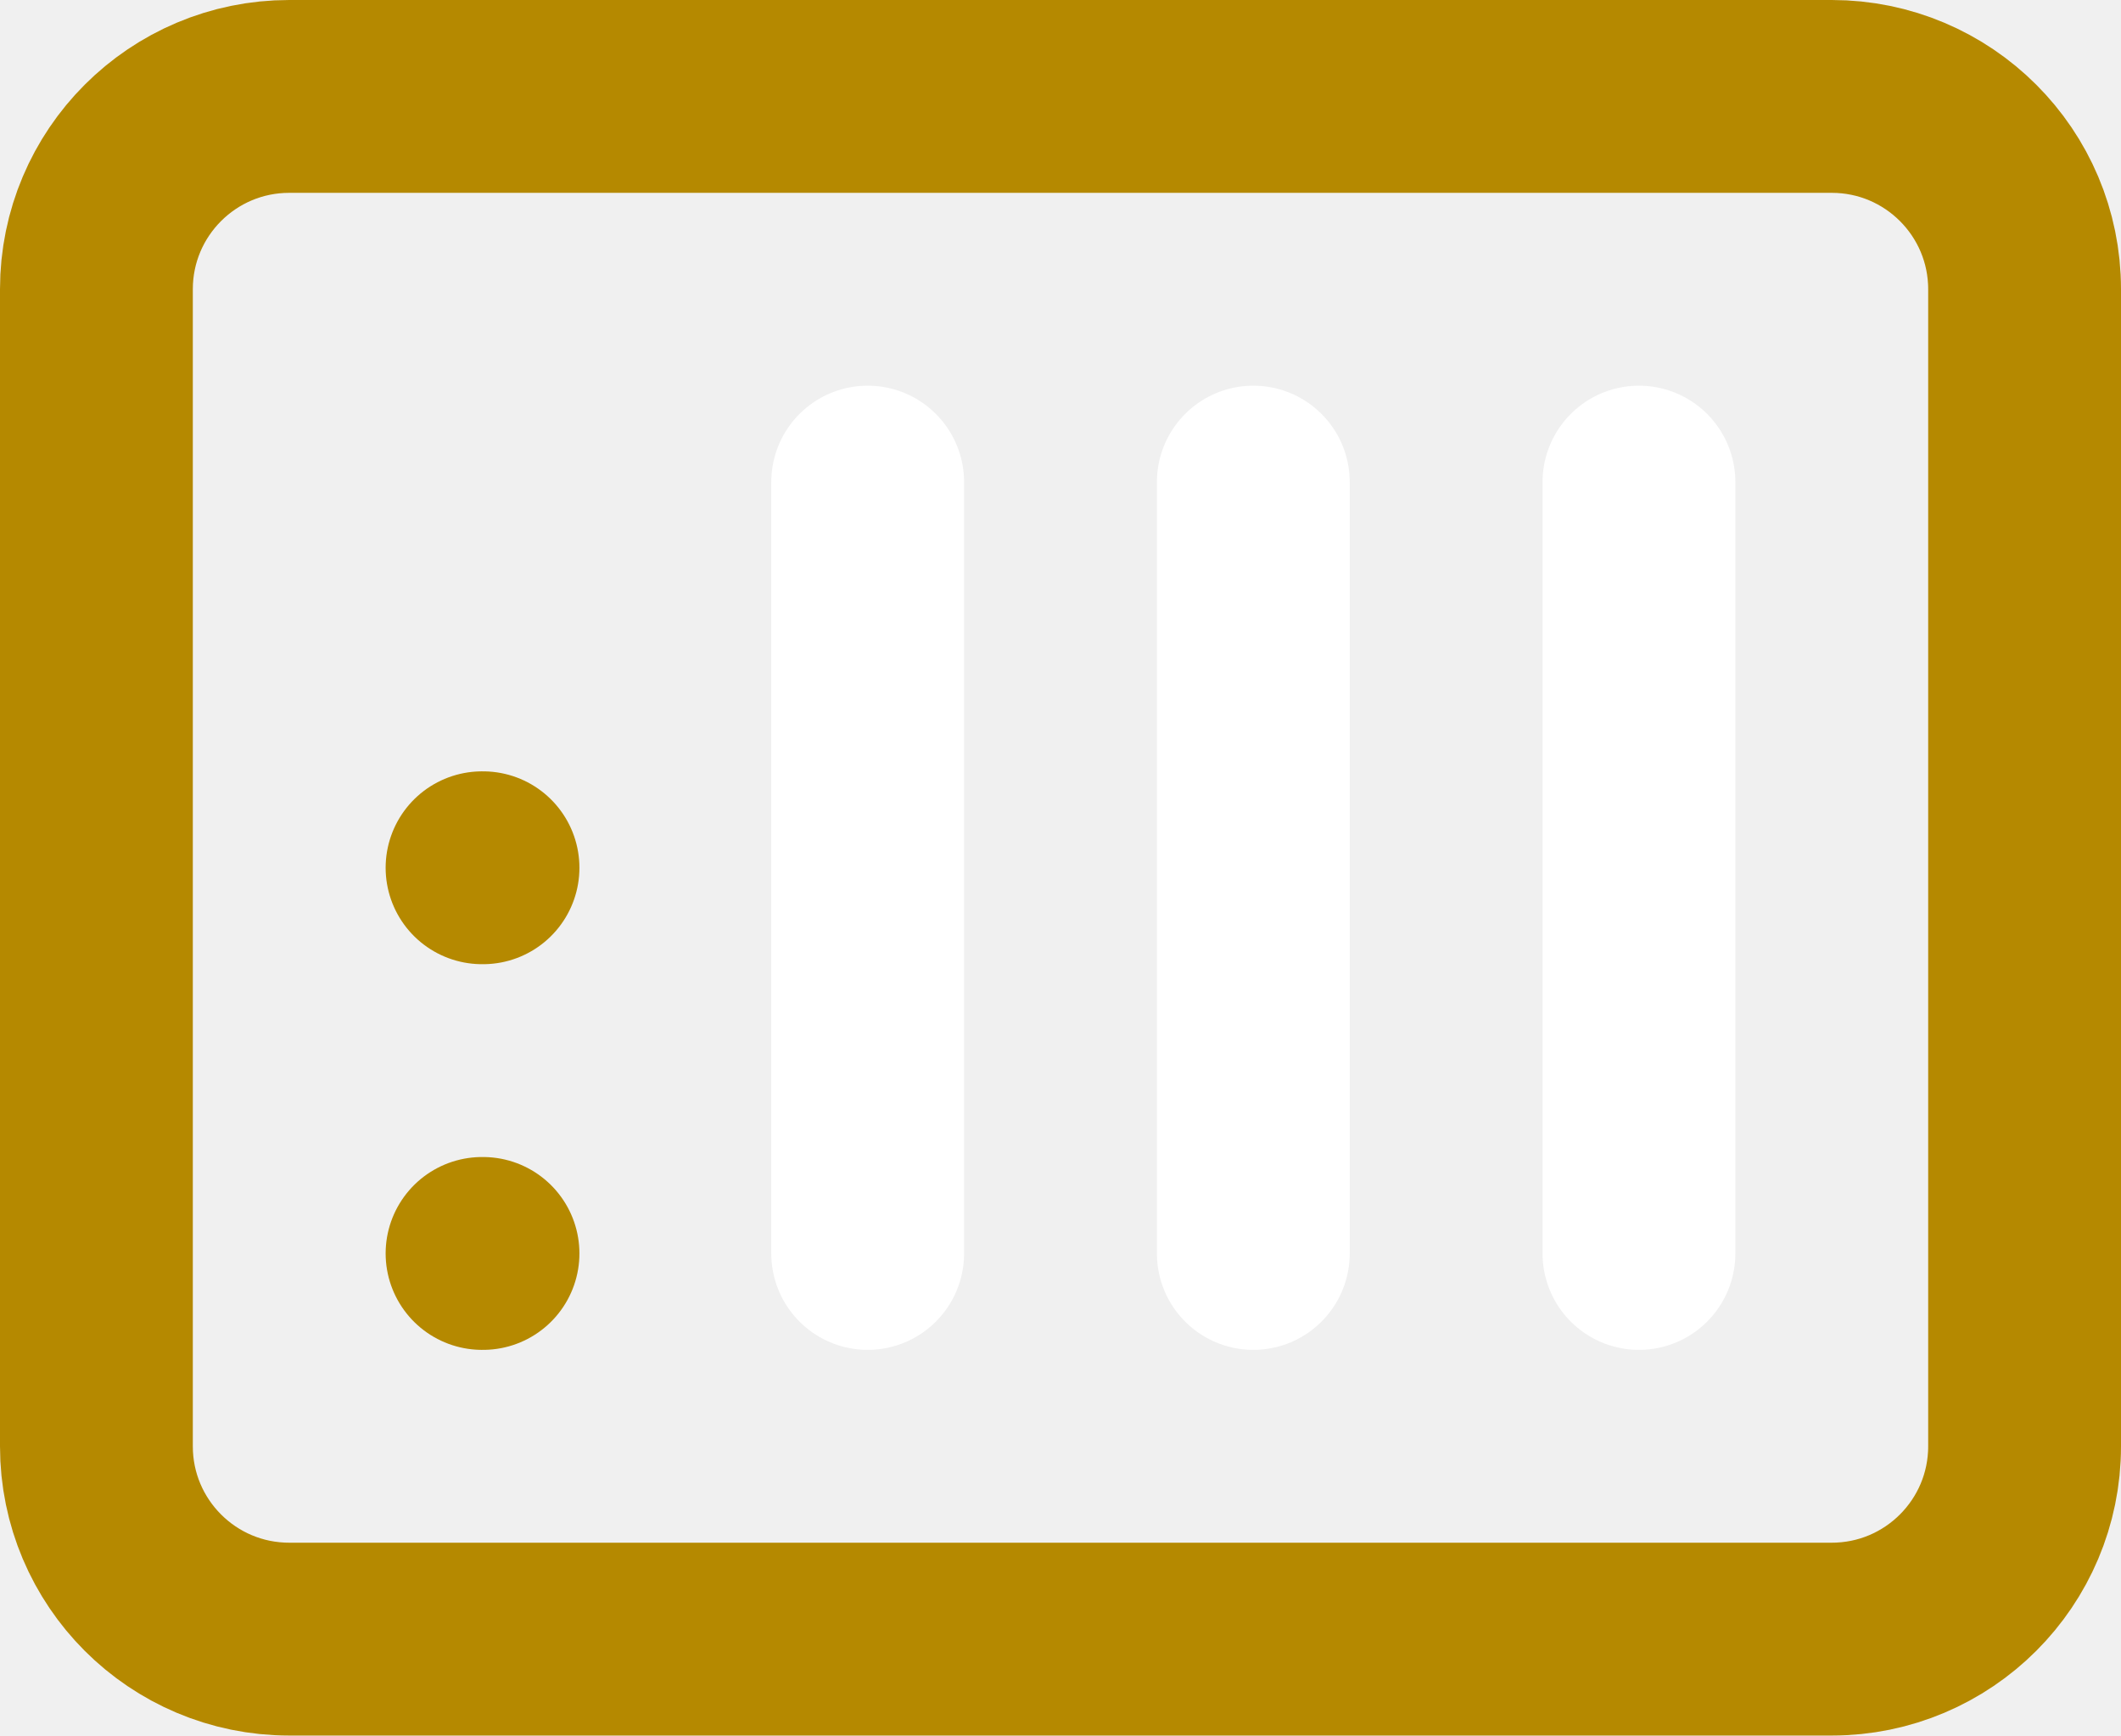
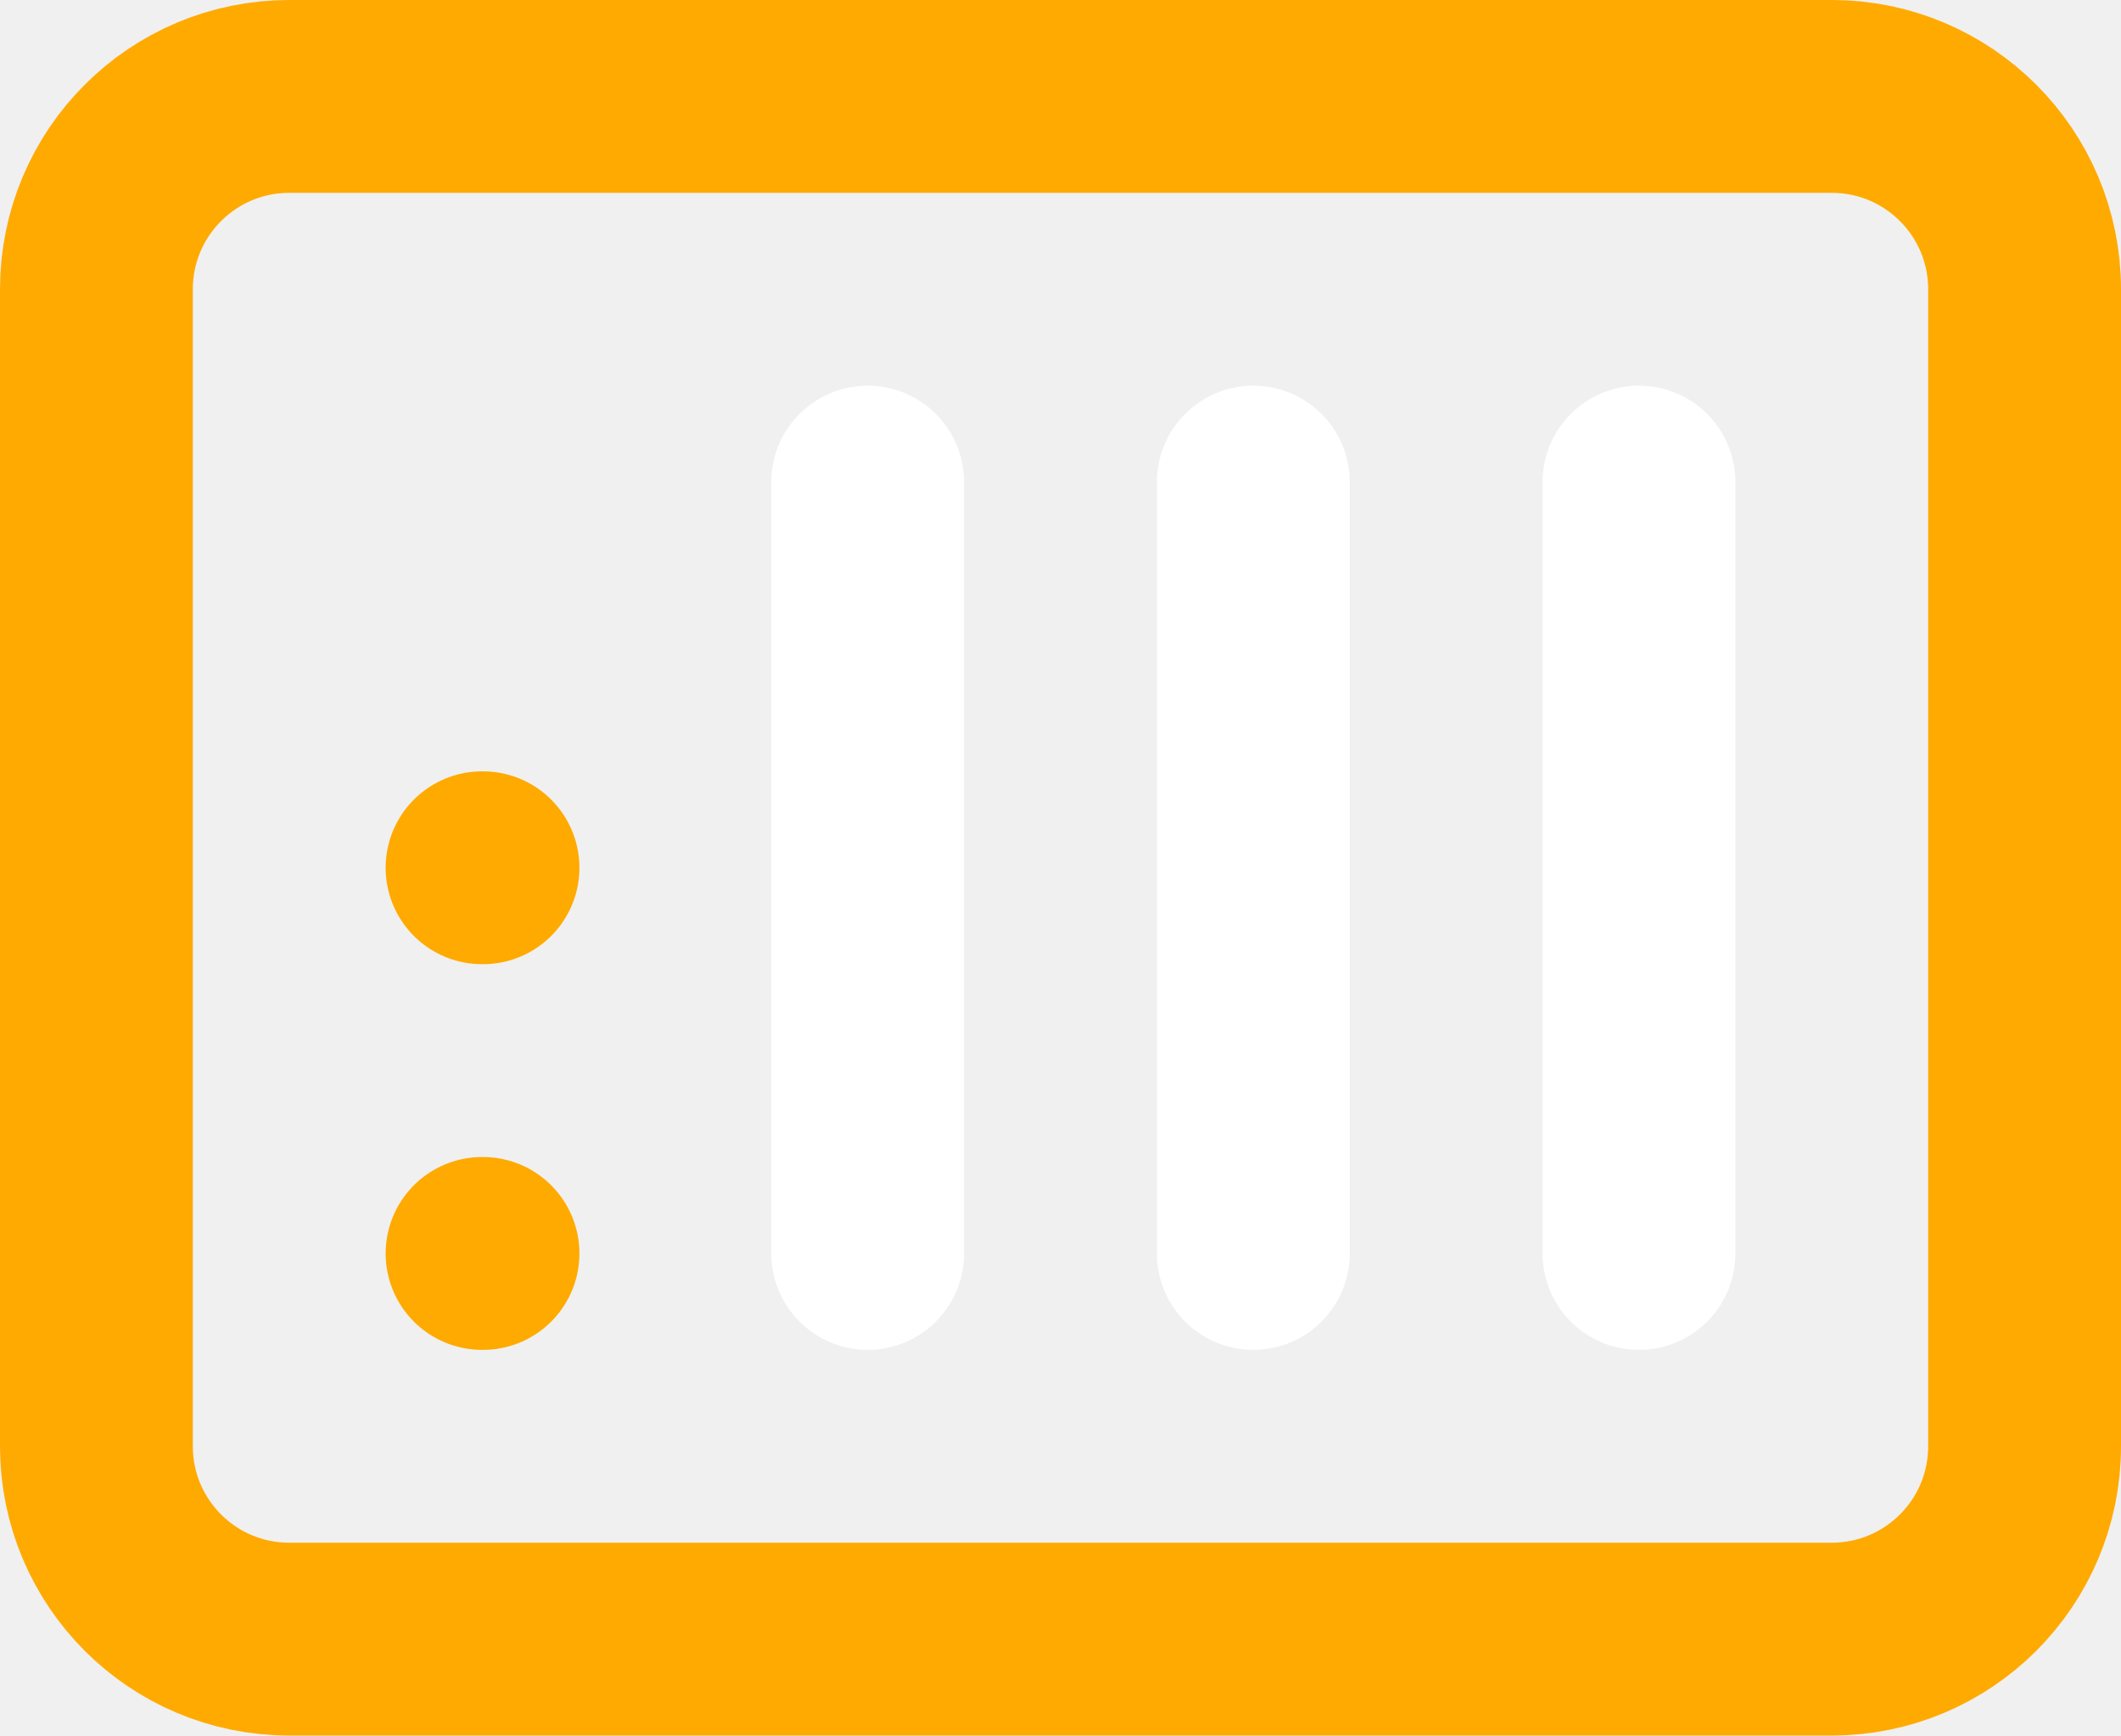
<svg xmlns="http://www.w3.org/2000/svg" class="lucide lucide-server-nas-icon lucide-server-nas" fill="none" stroke-linecap="round" stroke-linejoin="round" stroke-width="2" version="1.1" viewBox="0 0 22 18">
  <path d="m9 13v-8" fill="#fff" stroke="#fff" />
  <path d="m13 13v-8" fill="#fff" stroke="#fff" />
  <path d="m17 13v-8" fill="#fff" stroke="#fff" />
-   <path d="m5 9h.01" stroke="#b58900" />
-   <path d="m5 13h.01" stroke="#b58900" />
-   <rect x="1" y="1" width="20" height="16" rx="2" stroke="#b58900" />
+   <path d="m5 9h.01" stroke="#FFAA00" />
+   <path d="m5 13h.01" stroke="#FFAA00" />
+   <rect x="1" y="1" width="20" height="16" rx="2" stroke="#FFAA00" />
</svg>
